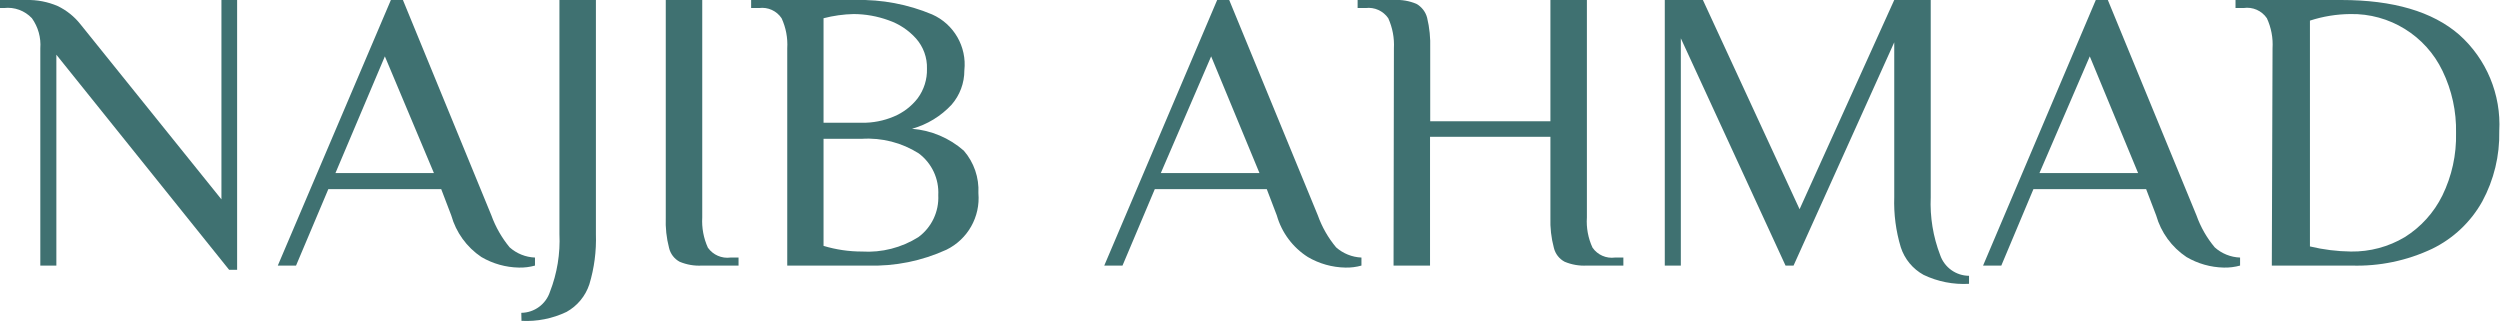
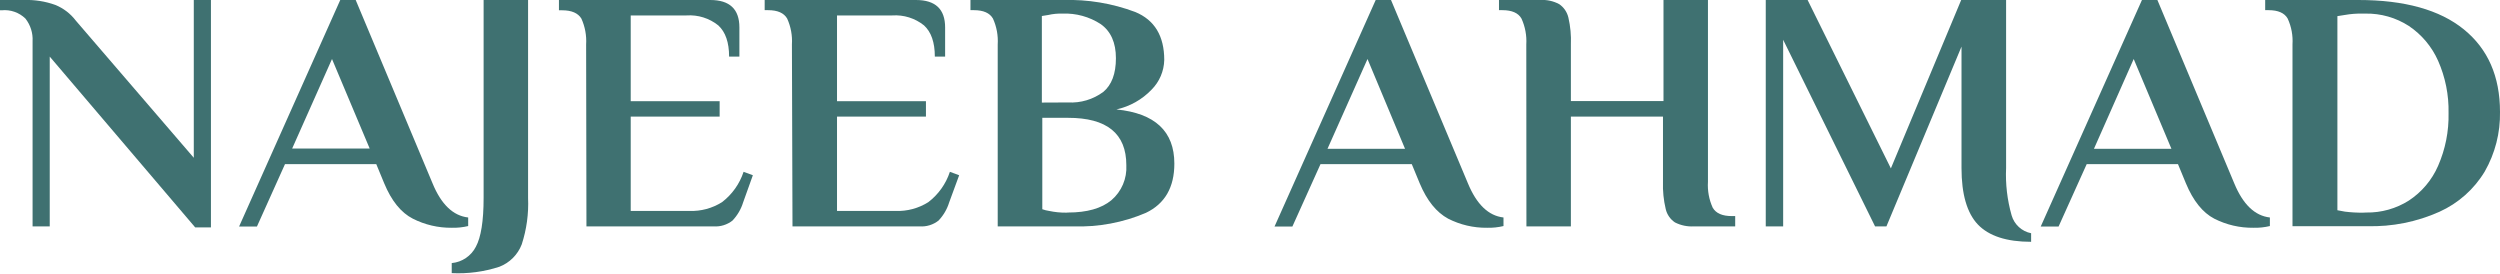
- <svg xmlns="http://www.w3.org/2000/svg" id="Layer_1" data-name="Layer 1" width="137.06" height="17.59" viewBox="0 0 137.06 17.59">
-   <path d="M3.09,3V14.56H2.21V2.65A2.51,2.51,0,0,0,1.75,1,1.81,1.81,0,0,0,.22.44H0V0H1.43A4.11,4.11,0,0,1,3.16.33a3.56,3.56,0,0,1,1.25,1l7.73,9.6V0H13V14.79h-.44Z" fill="#3f7171" />
-   <path d="M26.39,14.09a4.07,4.07,0,0,1-1.65-2.28l-.55-1.44H18l-1.77,4.19h-1L21.43,0h.66l4.85,11.81a5.92,5.92,0,0,0,1,1.75,2.22,2.22,0,0,0,1.39.56v.44a3,3,0,0,1-.88.11A4.22,4.22,0,0,1,26.39,14.09Zm-8-4.6h5.4L21.1,3.09Z" fill="#3f7171" />
-   <path d="M28.58,17.15A1.67,1.67,0,0,0,30.15,16a7.73,7.73,0,0,0,.52-3.18V0h2V12.84a8.52,8.52,0,0,1-.36,2.75,2.7,2.7,0,0,1-1.25,1.51,5.1,5.1,0,0,1-2.47.49Z" fill="#3f7171" />
-   <path d="M37.26,14.35a1.16,1.16,0,0,1-.58-.76,5.71,5.71,0,0,1-.18-1.67V0h2V11.92a3.51,3.51,0,0,0,.31,1.66,1.31,1.31,0,0,0,1.24.54h.44v.44h-2A2.76,2.76,0,0,1,37.26,14.35Z" fill="#3f7171" />
-   <path d="M43.16,2.65A3.44,3.44,0,0,0,42.85,1,1.28,1.28,0,0,0,41.62.44h-.44V0h5.73A10.2,10.2,0,0,1,51.1.79a3,3,0,0,1,1.77,3.07,2.85,2.85,0,0,1-.7,1.88A4.68,4.68,0,0,1,50,7.06a4.89,4.89,0,0,1,2.84,1.2,3.3,3.3,0,0,1,.8,2.33,3.15,3.15,0,0,1-1.75,3.1,9.65,9.65,0,0,1-4.31.87H43.16Zm4.09,4.08A4.31,4.31,0,0,0,49,6.39a3.22,3.22,0,0,0,1.31-1,2.61,2.61,0,0,0,.51-1.62,2.39,2.39,0,0,0-.6-1.66,3.61,3.61,0,0,0-1.51-1A5.7,5.7,0,0,0,46.8.77,7.21,7.21,0,0,0,45.15,1V6.73ZM50.35,13a2.69,2.69,0,0,0,1.09-2.3,2.68,2.68,0,0,0-1.07-2.29,5.21,5.21,0,0,0-3.12-.8h-2.1v5.87a7.27,7.27,0,0,0,2.1.31A5.22,5.22,0,0,0,50.35,13Z" fill="#3f7171" />
-   <path d="M71.7,14.09A4,4,0,0,1,70,11.81l-.55-1.44H63.31l-1.77,4.19h-1L66.73,0h.66l4.86,11.81a5.73,5.73,0,0,0,1,1.75,2.24,2.24,0,0,0,1.39.56v.44a3,3,0,0,1-.88.11A4.21,4.21,0,0,1,71.7,14.09Zm-8.06-4.6h5.41L66.4,3.09Z" fill="#3f7171" />
-   <path d="M76.42,2.65A3.56,3.56,0,0,0,76.11,1,1.31,1.31,0,0,0,74.87.44h-.44V0h2a2.76,2.76,0,0,1,1.22.21,1.23,1.23,0,0,1,.59.76,6.29,6.29,0,0,1,.17,1.68v4H85V0h2V11.92a3.39,3.39,0,0,0,.31,1.66,1.29,1.29,0,0,0,1.23.54H89v.44H87a2.76,2.76,0,0,1-1.22-.21,1.17,1.17,0,0,1-.59-.76A5.71,5.71,0,0,1,85,11.92V7.5H78.4v7.06h-2Z" fill="#3f7171" />
-   <path d="M105.46,15.07a2.66,2.66,0,0,1-1.25-1.51,8.52,8.52,0,0,1-.36-2.75V2.32L98.33,14.56h-.44L92.15,2.1V14.56h-.88V0h2.09l5.3,11.47L103.85,0h2V10.81a7.9,7.9,0,0,0,.52,3.18,1.68,1.68,0,0,0,1.58,1.13v.44A5.1,5.1,0,0,1,105.46,15.07Z" fill="#3f7171" />
-   <path d="M119.87,14.09a4.08,4.08,0,0,1-1.66-2.28l-.55-1.44h-6.18l-1.76,4.19h-1L114.9,0h.66l4.86,11.81a5.71,5.71,0,0,0,1,1.75,2.19,2.19,0,0,0,1.39.56v.44a3.1,3.1,0,0,1-.89.11A4.21,4.21,0,0,1,119.87,14.09Zm-8.06-4.6h5.41l-2.65-6.4Z" fill="#3f7171" />
-   <path d="M124.59,2.65A3.44,3.44,0,0,0,124.28,1,1.31,1.31,0,0,0,123,.44h-.44V0h5.79q4.28,0,6.47,1.9a6.6,6.6,0,0,1,2.2,5.29,7.75,7.75,0,0,1-.93,3.85,6.3,6.3,0,0,1-2.75,2.6,9.63,9.63,0,0,1-4.42.92h-4.37ZM131.84,13a5.63,5.63,0,0,0,2.06-2.28,7.41,7.41,0,0,0,.75-3.43,7.43,7.43,0,0,0-.74-3.4A5.49,5.49,0,0,0,128.85.77a7.39,7.39,0,0,0-2.21.36V13.51a10.15,10.15,0,0,0,2.25.28A5.6,5.6,0,0,0,131.84,13Z" fill="#3f7171" />
+ <svg xmlns="http://www.w3.org/2000/svg" id="Layer_1" data-name="Layer 1" width="393.6" height="43.04" viewBox="0 0 393.6 43.04">
+   <path d="M7.83,8.91V35.64H5.13V6.48A5.29,5.29,0,0,0,4,2.92,4.69,4.69,0,0,0,.27,1.62H0V0H3.78A13.25,13.25,0,0,1,8.72.78a7.67,7.67,0,0,1,3.21,2.46l18.58,21.6V0h2.7V35.8H30.73Z" fill="#3f7171" />
+   <path d="M65,34.43Q62.2,33,60.48,28.84l-1.24-3H44.87l-4.42,9.83H37.64L53.57,0H56L68.09,28.84q2.05,5,5.62,5.4v1.35a10,10,0,0,1-2.59.27A13.22,13.22,0,0,1,65,34.43ZM46,23.38h12.2L52.27,9.29Z" fill="#3f7171" />
+   <path d="M71.12,41.42a4.76,4.76,0,0,0,3.8-2.57c.81-1.49,1.22-4.06,1.22-7.69V0h7V31.16a20.66,20.66,0,0,1-1,7.32A6.13,6.13,0,0,1,78.62,42a20.84,20.84,0,0,1-7.5,1Z" fill="#3f7171" />
+   <path d="M92.28,7a8.57,8.57,0,0,0-.75-4.08C91,2.06,90,1.62,88.5,1.62H88V0h23.82q4.59,0,4.59,4.32V8.91h-1.62q0-3.35-1.7-4.91a7.21,7.21,0,0,0-5-1.57H99.3v13.5h14v2.43h-14V33.21h9.24a9,9,0,0,0,5.13-1.38,9.9,9.9,0,0,0,3.4-4.78l1.46.54L117,31.86a7.27,7.27,0,0,1-1.67,2.86,4.31,4.31,0,0,1-3,.92h-20Z" fill="#3f7171" />
+   <path d="M124.68,7a8.57,8.57,0,0,0-.75-4.08c-.51-.88-1.51-1.32-3-1.32h-.54V0h23.82q4.59,0,4.59,4.32V8.91h-1.62q0-3.35-1.7-4.91a7.21,7.21,0,0,0-5-1.57h-8.7v13.5h14v2.43h-14V33.21h9.24a9,9,0,0,0,5.13-1.38,9.9,9.9,0,0,0,3.4-4.78l1.46.54-1.57,4.27a7.27,7.27,0,0,1-1.67,2.86,4.31,4.31,0,0,1-3,.92h-20Z" fill="#3f7171" />
+   <path d="M157.08,7a8.57,8.57,0,0,0-.75-4.08c-.51-.88-1.51-1.32-3-1.32h-.54V0h14.58a29.82,29.82,0,0,1,11.37,1.89q4.56,1.89,4.56,7.56a6.85,6.85,0,0,1-2,4.67,10.92,10.92,0,0,1-5.53,3.11q9.12.91,9.12,8.53,0,5.61-4.48,7.75A26.72,26.72,0,0,1,169,35.64H157.08Zm11.07,9.13a8.53,8.53,0,0,0,5.54-1.65q2-1.65,2-5.32t-2.4-5.37a10.29,10.29,0,0,0-6-1.65,8.87,8.87,0,0,0-2.26.22l-1,.16V16.15Zm0,17.33q4.48,0,6.83-1.94A6.75,6.75,0,0,0,177.33,26q0-7.46-9.18-7.45H164.1V32.94a5.31,5.31,0,0,0,1.08.27,12.27,12.27,0,0,0,2.7.27Z" fill="#3f7171" />
+   <path d="M228,34.43c-1.84-1-3.33-2.82-4.49-5.59l-1.24-3H207.9l-4.43,9.83h-2.81L216.59,0H219l12.1,28.84q2.06,5,5.61,5.4v1.35a10,10,0,0,1-2.59.27A13.15,13.15,0,0,1,228,34.43Zm-19-11h12.21L215.3,9.29Z" fill="#3f7171" />
+   <path d="M240.3,7a8.56,8.56,0,0,0-.76-4.08c-.5-.88-1.51-1.32-3-1.32H236V0h6.48a5.64,5.64,0,0,1,3,.65,3.53,3.53,0,0,1,1.45,2.13A15.84,15.84,0,0,1,247.32,7v8.91H261.9V0h7V28.62a8.55,8.55,0,0,0,.75,4.08c.51.88,1.51,1.32,3,1.32h.54v1.62h-6.48a5.82,5.82,0,0,1-3-.62,3.47,3.47,0,0,1-1.46-2.11,16.18,16.18,0,0,1-.43-4.29V18.36H247.32V35.64h-7Z" fill="#3f7171" />
+   <path d="M311.39,35.34c-1.71-1.81-2.57-4.78-2.57-8.88V7.34L297,35.64h-1.79L280.74,6.26V35.64H278V0h6.59L297.7,26.51,308.77,0h7.07V26.46a23.34,23.34,0,0,0,.87,7.45,4,4,0,0,0,3.07,2.81v1.35Q314,38.07,311.39,35.34Z" fill="#3f7171" />
+   <path d="M348.62,34.43q-2.76-1.44-4.48-5.59l-1.24-3H328.53l-4.43,9.83h-2.81L337.23,0h2.43l12.09,28.84q2.06,5,5.62,5.4v1.35a10,10,0,0,1-2.59.27A13.22,13.22,0,0,1,348.62,34.43Zm-18.95-11h12.2L335.93,9.29Z" fill="#3f7171" />
+   <path d="M360.93,7a8.44,8.44,0,0,0-.76-4.08c-.5-.88-1.51-1.32-3-1.32h-.54V0H371.3q10.9,0,16.6,4.62t5.7,13A18.24,18.24,0,0,1,391.2,27a16,16,0,0,1-7.13,6.34,26.11,26.11,0,0,1-11.37,2.27H360.93Zm11.61,26.46a12.15,12.15,0,0,0,6.72-1.89,12.51,12.51,0,0,0,4.59-5.45,19.64,19.64,0,0,0,1.65-8.32,19.33,19.33,0,0,0-1.65-8.24,12.91,12.91,0,0,0-4.61-5.48,12.2,12.2,0,0,0-6.81-1.94H372a14.6,14.6,0,0,0-2.86.22L368,2.54V33.1l1.19.22a20.5,20.5,0,0,0,2.86.16Z" fill="#3f7171" />
</svg>
